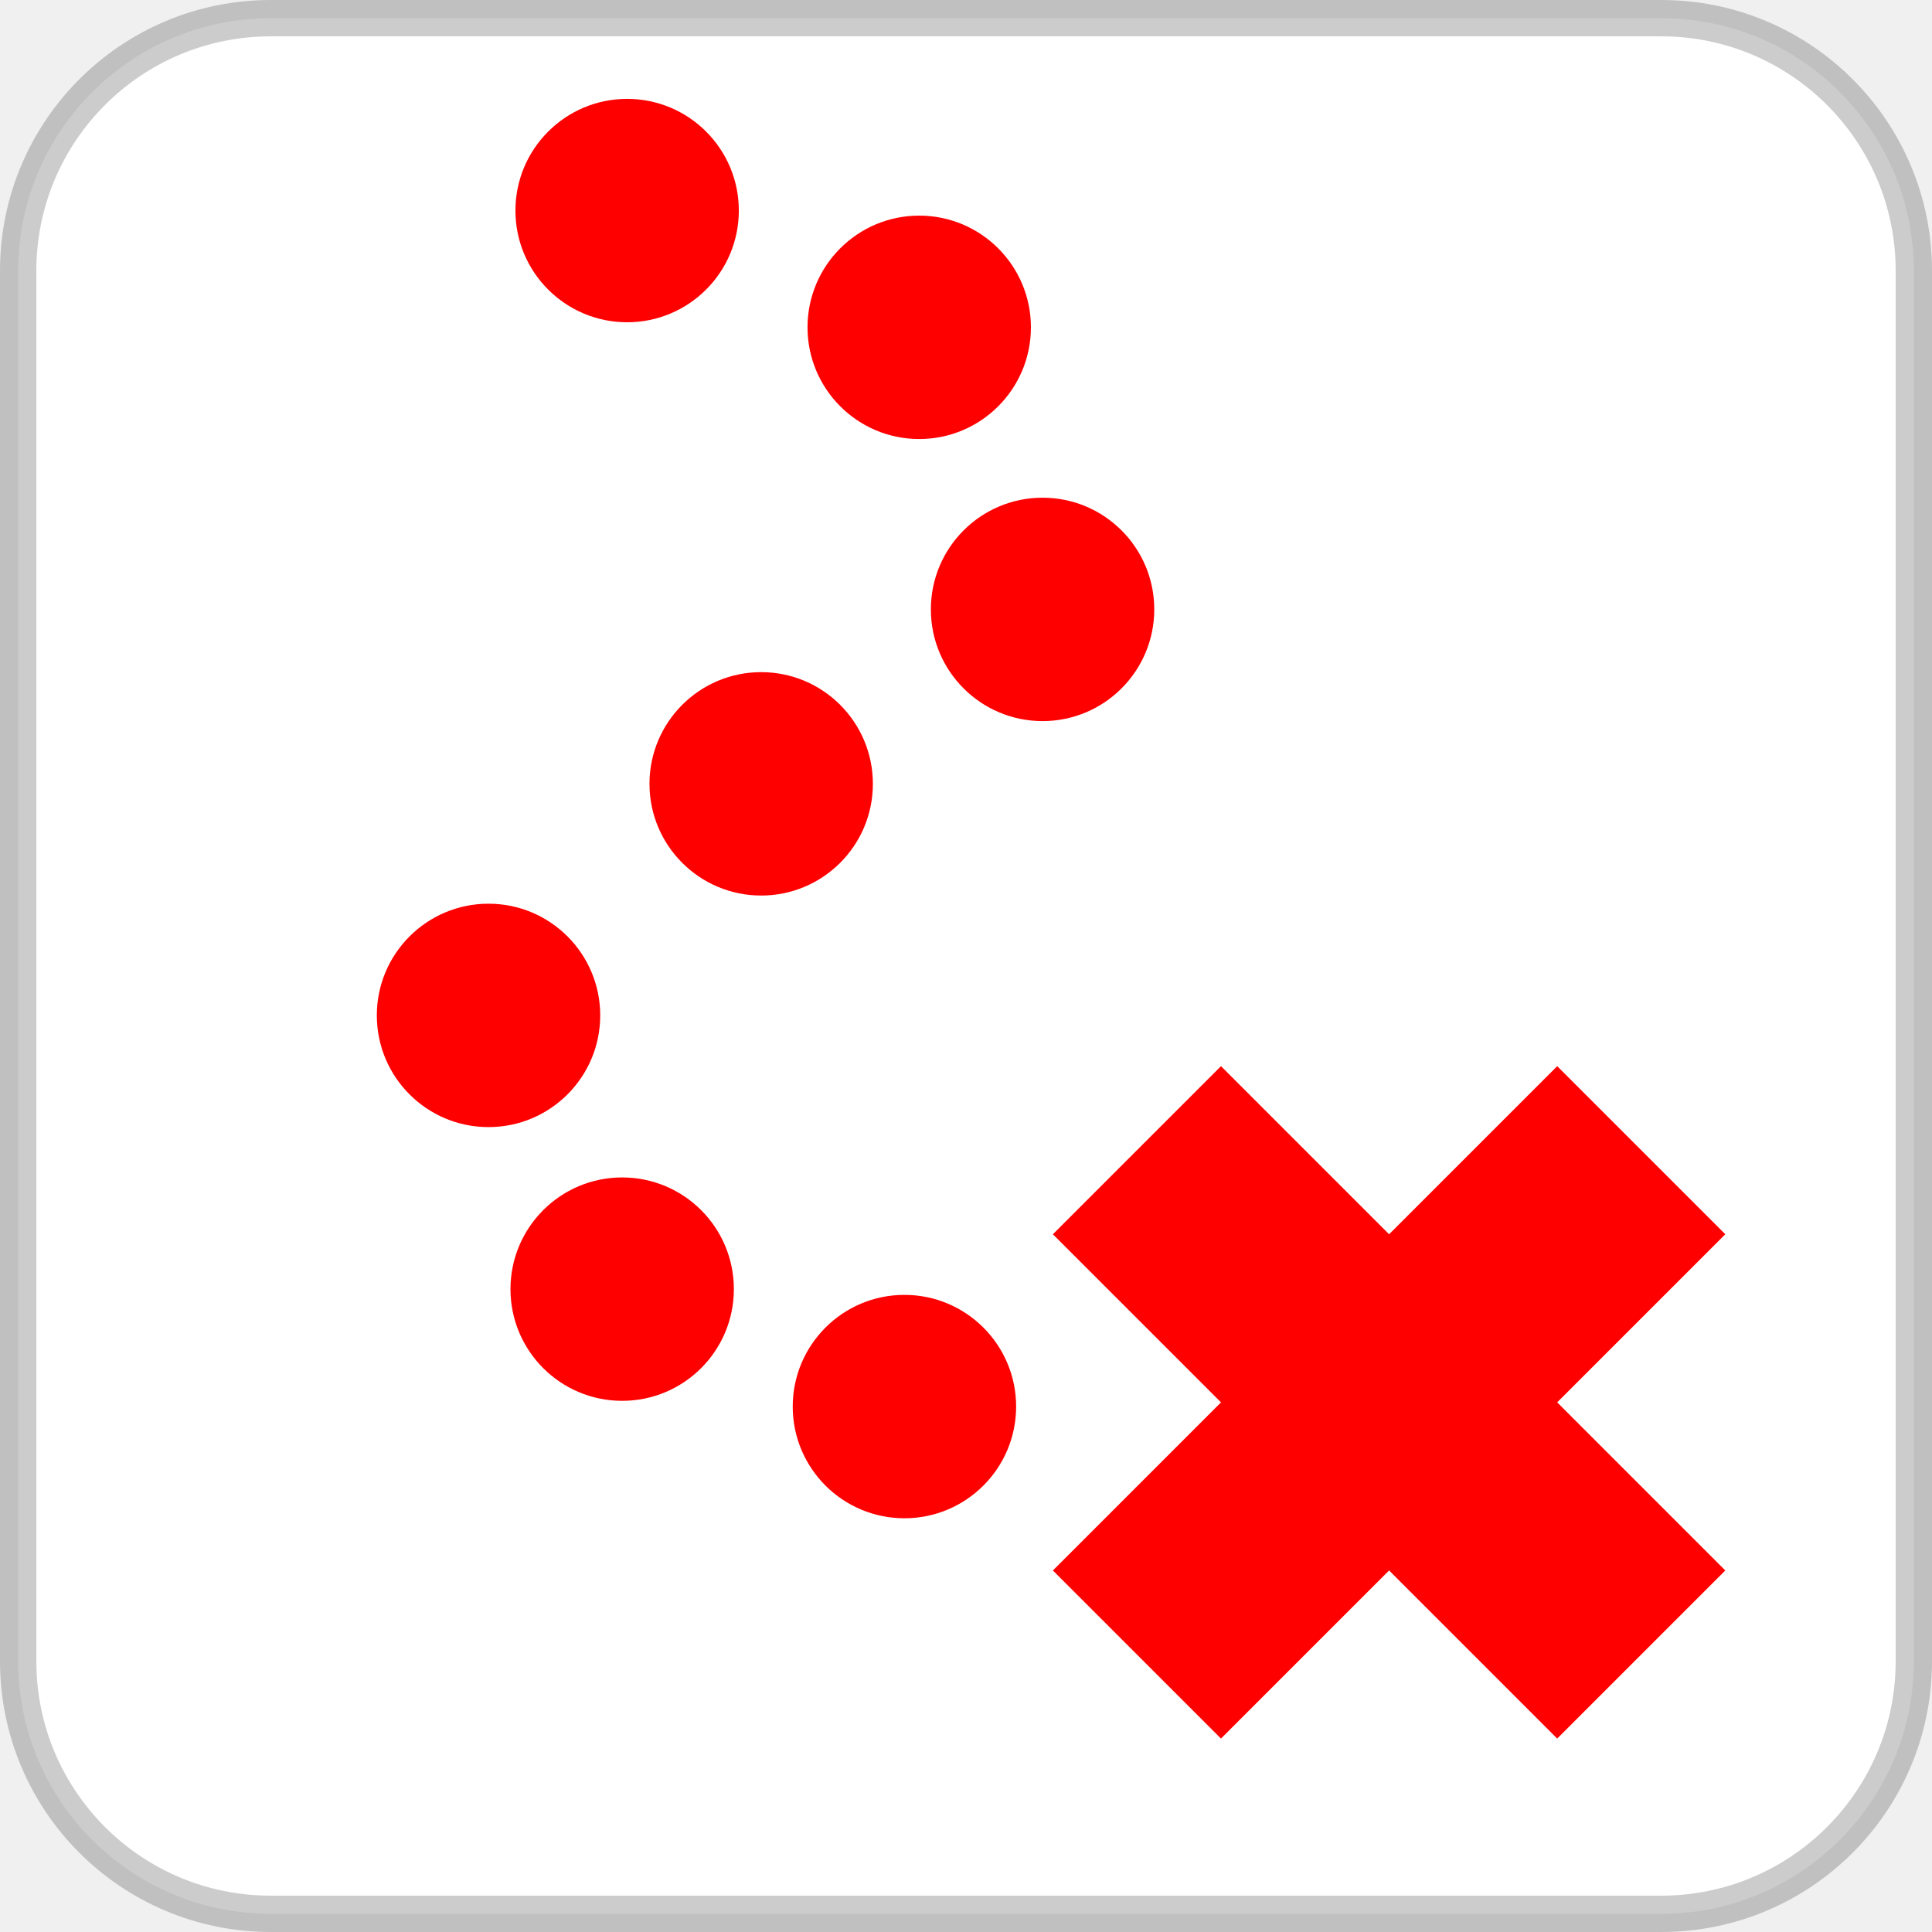
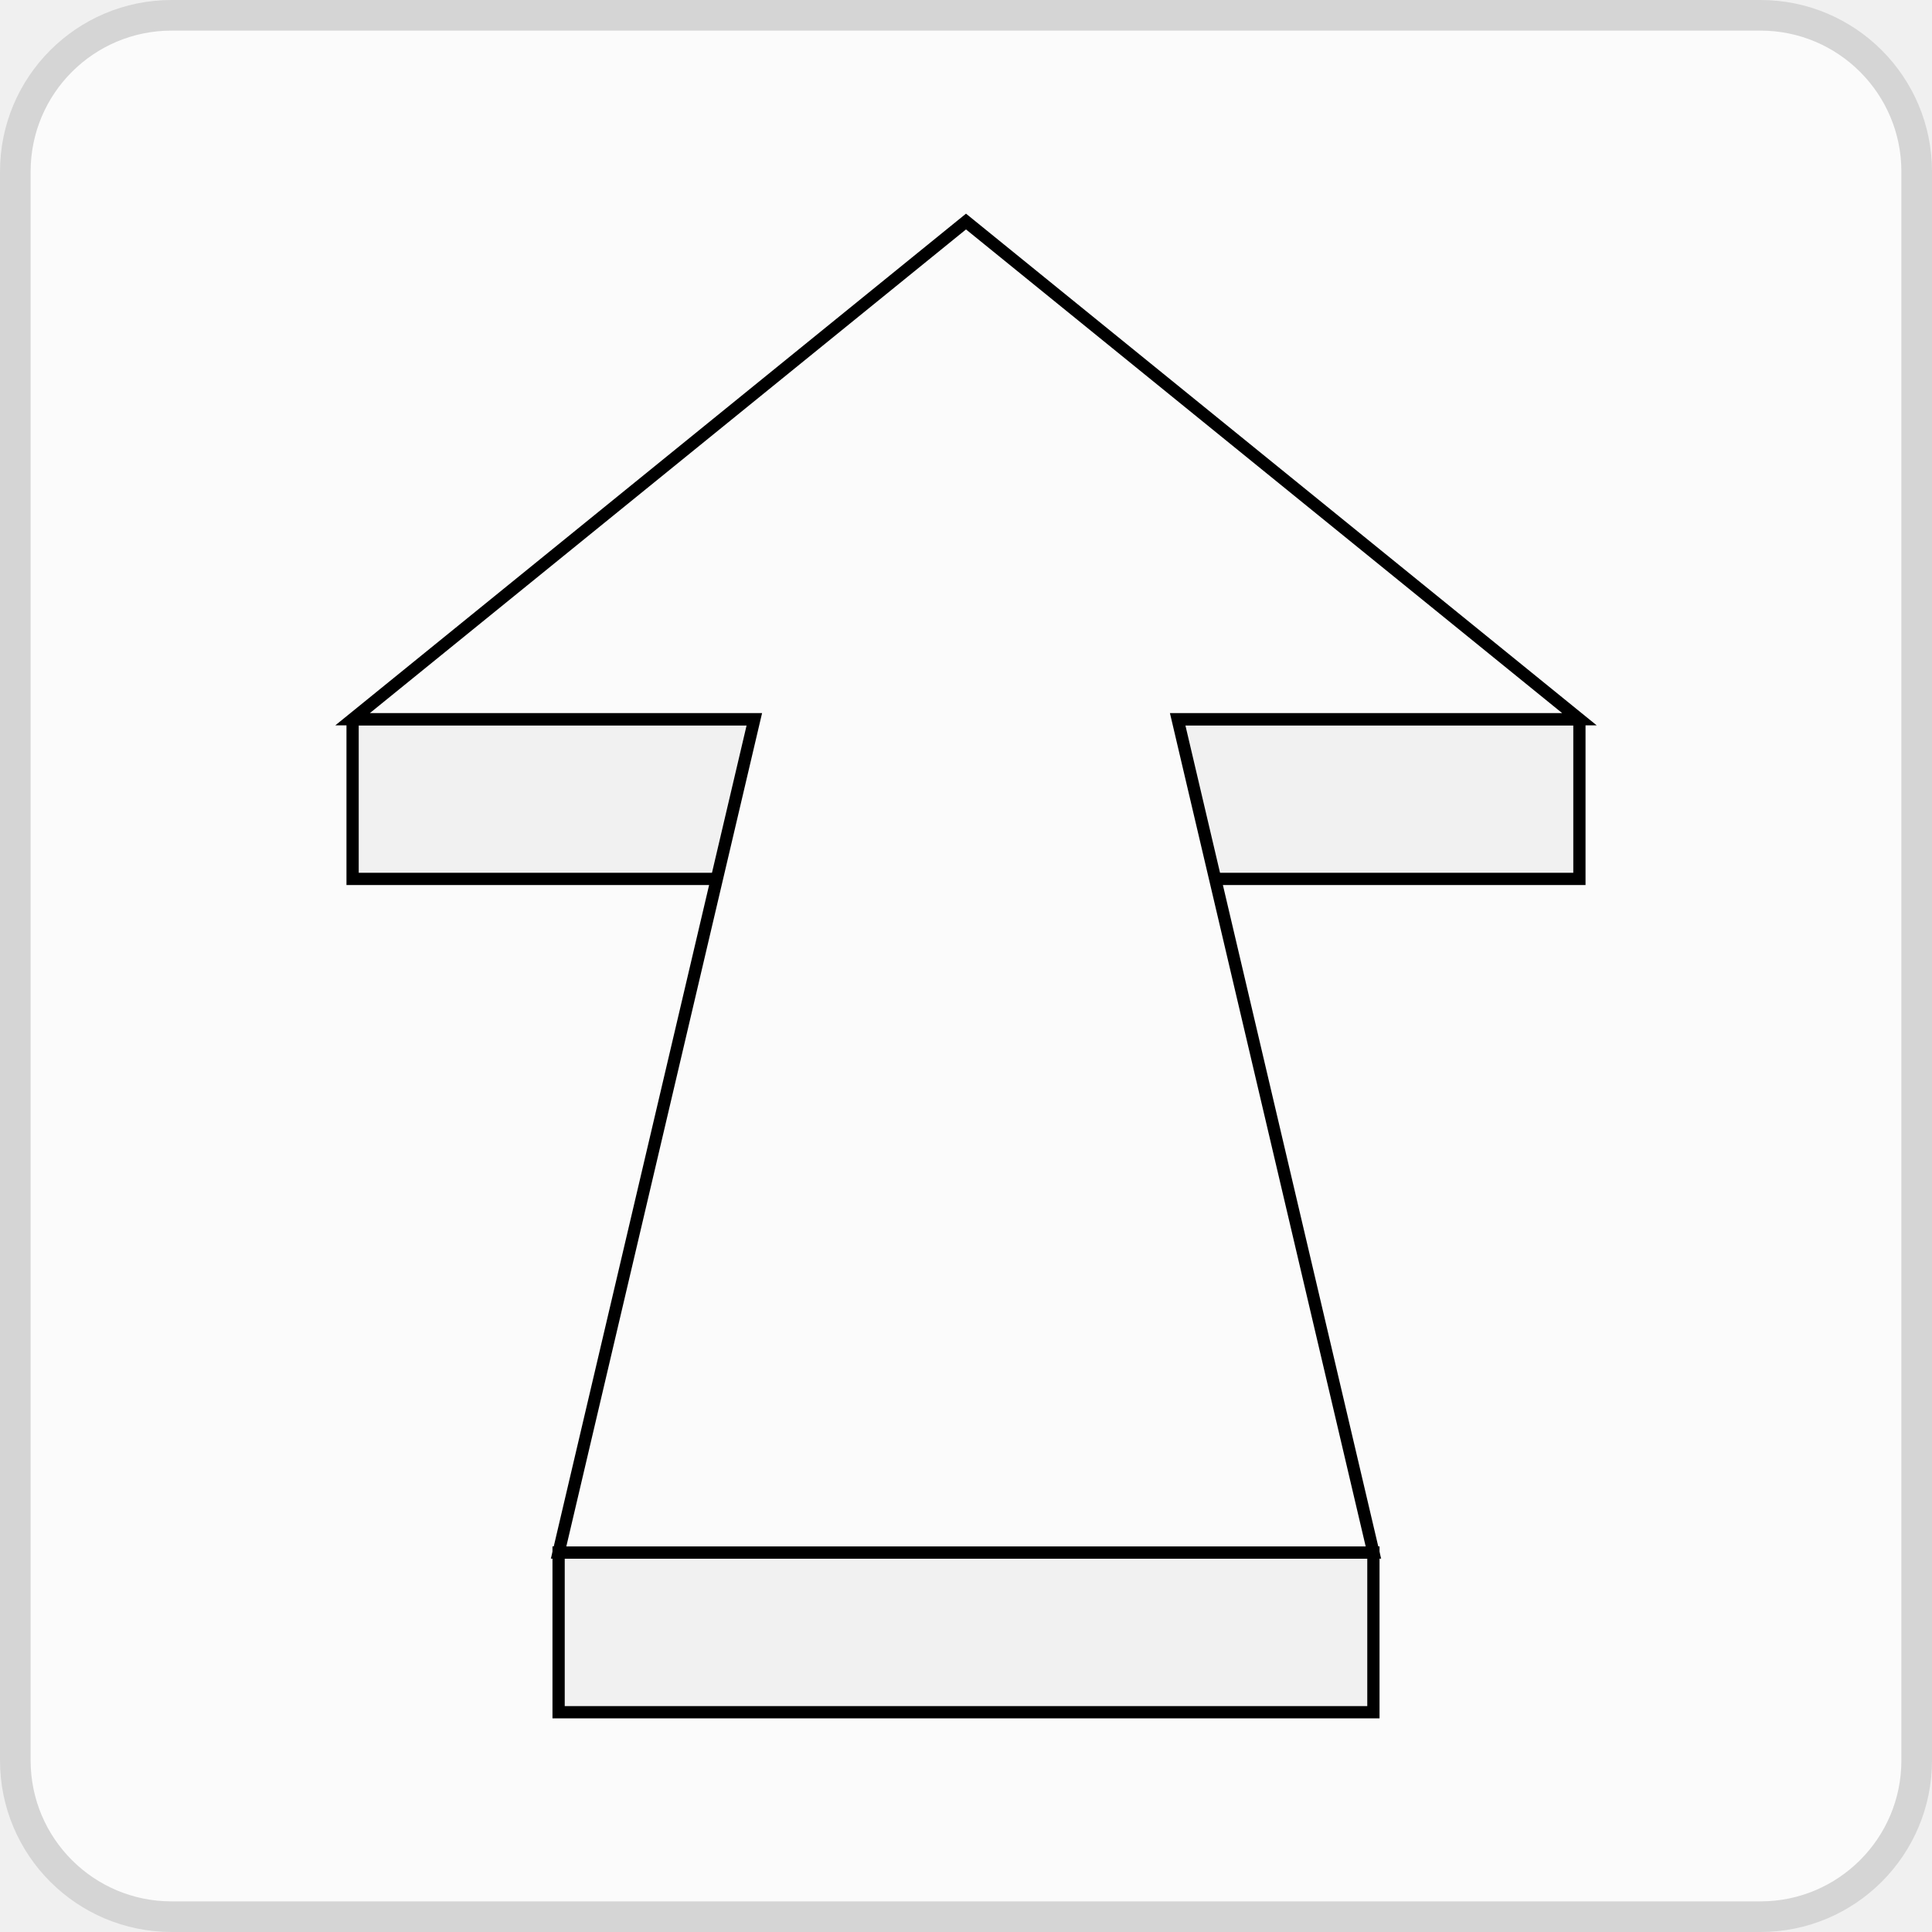
- <svg xmlns="http://www.w3.org/2000/svg" width="106.321mm" height="106.321mm" viewBox="0 0 106.321 106.321" version="1.1" id="svg8">
+ <svg xmlns="http://www.w3.org/2000/svg" width="126.19mm" height="126.19mm" viewBox="0 0 126.19 126.19" version="1.1" id="svg8">
  <defs id="defs2" />
-   <g id="layer1" transform="translate(157.4821,-43.51191)">
-     <rect style="opacity:1;fill:#ffffff;fill-opacity:1;fill-rule:nonzero;stroke:#000000;stroke-width:2;stroke-linecap:butt;stroke-linejoin:miter;stroke-miterlimit:4;stroke-dasharray:none;stroke-opacity:0.2" id="rect815" width="104.321" height="104.321" x="-156.482" y="44.512" ry="13.898" />
-     <path style="opacity:1;fill:#ff0000;fill-opacity:1;fill-rule:nonzero;stroke:none;stroke-width:1.731;stroke-linecap:butt;stroke-linejoin:miter;stroke-miterlimit:4;stroke-dasharray:none;stroke-opacity:1" d="m -90.289,102.184 -9.251,9.251 9.251,9.251 -9.251,9.251 9.251,9.251 9.251,-9.251 9.251,9.251 9.251,-9.251 -9.251,-9.251 9.251,-9.251 -9.251,-9.251 -9.251,9.251 z" id="rect817" />
-     <circle style="opacity:1;fill:#ff0001;fill-opacity:1;fill-rule:nonzero;stroke:none;stroke-width:2;stroke-linecap:butt;stroke-linejoin:miter;stroke-miterlimit:4;stroke-dasharray:none;stroke-opacity:0.2" id="path830" cx="-107.71" cy="120.918" r="6.147" />
-     <circle style="opacity:1;fill:#ff0001;fill-opacity:1;fill-rule:nonzero;stroke:none;stroke-width:2;stroke-linecap:butt;stroke-linejoin:miter;stroke-miterlimit:4;stroke-dasharray:none;stroke-opacity:0.2" id="circle834" cx="-123.243" cy="114.455" r="6.147" />
-     <circle r="6.147" cy="99.391" cx="-130.598" id="circle836" style="opacity:1;fill:#ff0001;fill-opacity:1;fill-rule:nonzero;stroke:none;stroke-width:2;stroke-linecap:butt;stroke-linejoin:miter;stroke-miterlimit:4;stroke-dasharray:none;stroke-opacity:0.2" />
-     <circle style="opacity:1;fill:#ff0001;fill-opacity:1;fill-rule:nonzero;stroke:none;stroke-width:2;stroke-linecap:butt;stroke-linejoin:miter;stroke-miterlimit:4;stroke-dasharray:none;stroke-opacity:0.2" id="circle838" cx="-115.593" cy="86.648" r="6.147" />
-     <circle r="6.147" cy="77.048" cx="-100.108" id="circle840" style="opacity:1;fill:#ff0001;fill-opacity:1;fill-rule:nonzero;stroke:none;stroke-width:2;stroke-linecap:butt;stroke-linejoin:miter;stroke-miterlimit:4;stroke-dasharray:none;stroke-opacity:0.2" />
-     <circle style="opacity:1;fill:#ff0001;fill-opacity:1;fill-rule:nonzero;stroke:none;stroke-width:2;stroke-linecap:butt;stroke-linejoin:miter;stroke-miterlimit:4;stroke-dasharray:none;stroke-opacity:0.2" id="circle842" cx="-122.97" cy="55.1" r="6.147" />
-     <circle r="6.147" cy="61.525" cx="-106.896" id="circle846" style="opacity:1;fill:#ff0001;fill-opacity:1;fill-rule:nonzero;stroke:none;stroke-width:2;stroke-linecap:butt;stroke-linejoin:miter;stroke-miterlimit:4;stroke-dasharray:none;stroke-opacity:0.2" />
+   <g id="layer1" transform="translate(221.8452,-32.30934)">
+     <rect style="opacity:1;fill:#fbfbfb;fill-opacity:1;fill-rule:nonzero;stroke:#d5d5d5;stroke-width:2;stroke-linecap:butt;stroke-linejoin:miter;stroke-miterlimit:4;stroke-dasharray:none;stroke-opacity:1" id="rect851" width="124.19" height="124.19" x="-220.845" y="33.309" ry="10.205" />
+     <path style="fill:#f1f1f1;fill-opacity:1;stroke:#000000;stroke-width:0.8;stroke-linecap:butt;stroke-linejoin:miter;stroke-miterlimit:4;stroke-dasharray:none;stroke-opacity:1" d="m -118.685,79.286 v 0 0 V 89.716 h -26.241 V 79.286 h 26.241" id="path817" />
+     <path style="fill:#f1f1f1;fill-opacity:1;stroke:#000000;stroke-width:3.024;stroke-linecap:butt;stroke-linejoin:miter;stroke-miterlimit:4;stroke-dasharray:none;stroke-opacity:1" d="m -700.572,505.377 v 39.422 H -600 -499.428 V 505.377 H -600 Z" transform="scale(0.2645833)" id="path841" />
+     <path id="path843" d="m -198.815,79.286 v 0 0 V 89.716 h 26.241 V 79.286 h -26.241" style="fill:#f1f1f1;fill-opacity:1;stroke:#000000;stroke-width:0.8;stroke-linecap:butt;stroke-linejoin:miter;stroke-miterlimit:4;stroke-dasharray:none;stroke-opacity:1" />
+     <path style="fill:#fbfbfb;fill-opacity:1;stroke:#000000;stroke-width:3.024;stroke-linecap:butt;stroke-linejoin:miter;stroke-miterlimit:4;stroke-dasharray:none;stroke-opacity:1" d="M -600,176.805 -751.428,299.662 H -652.25 l -48.322,205.715 H -600 -499.428 L -547.75,299.662 h 99.178 z" transform="scale(0.2645833)" id="path839" />
  </g>
</svg>
